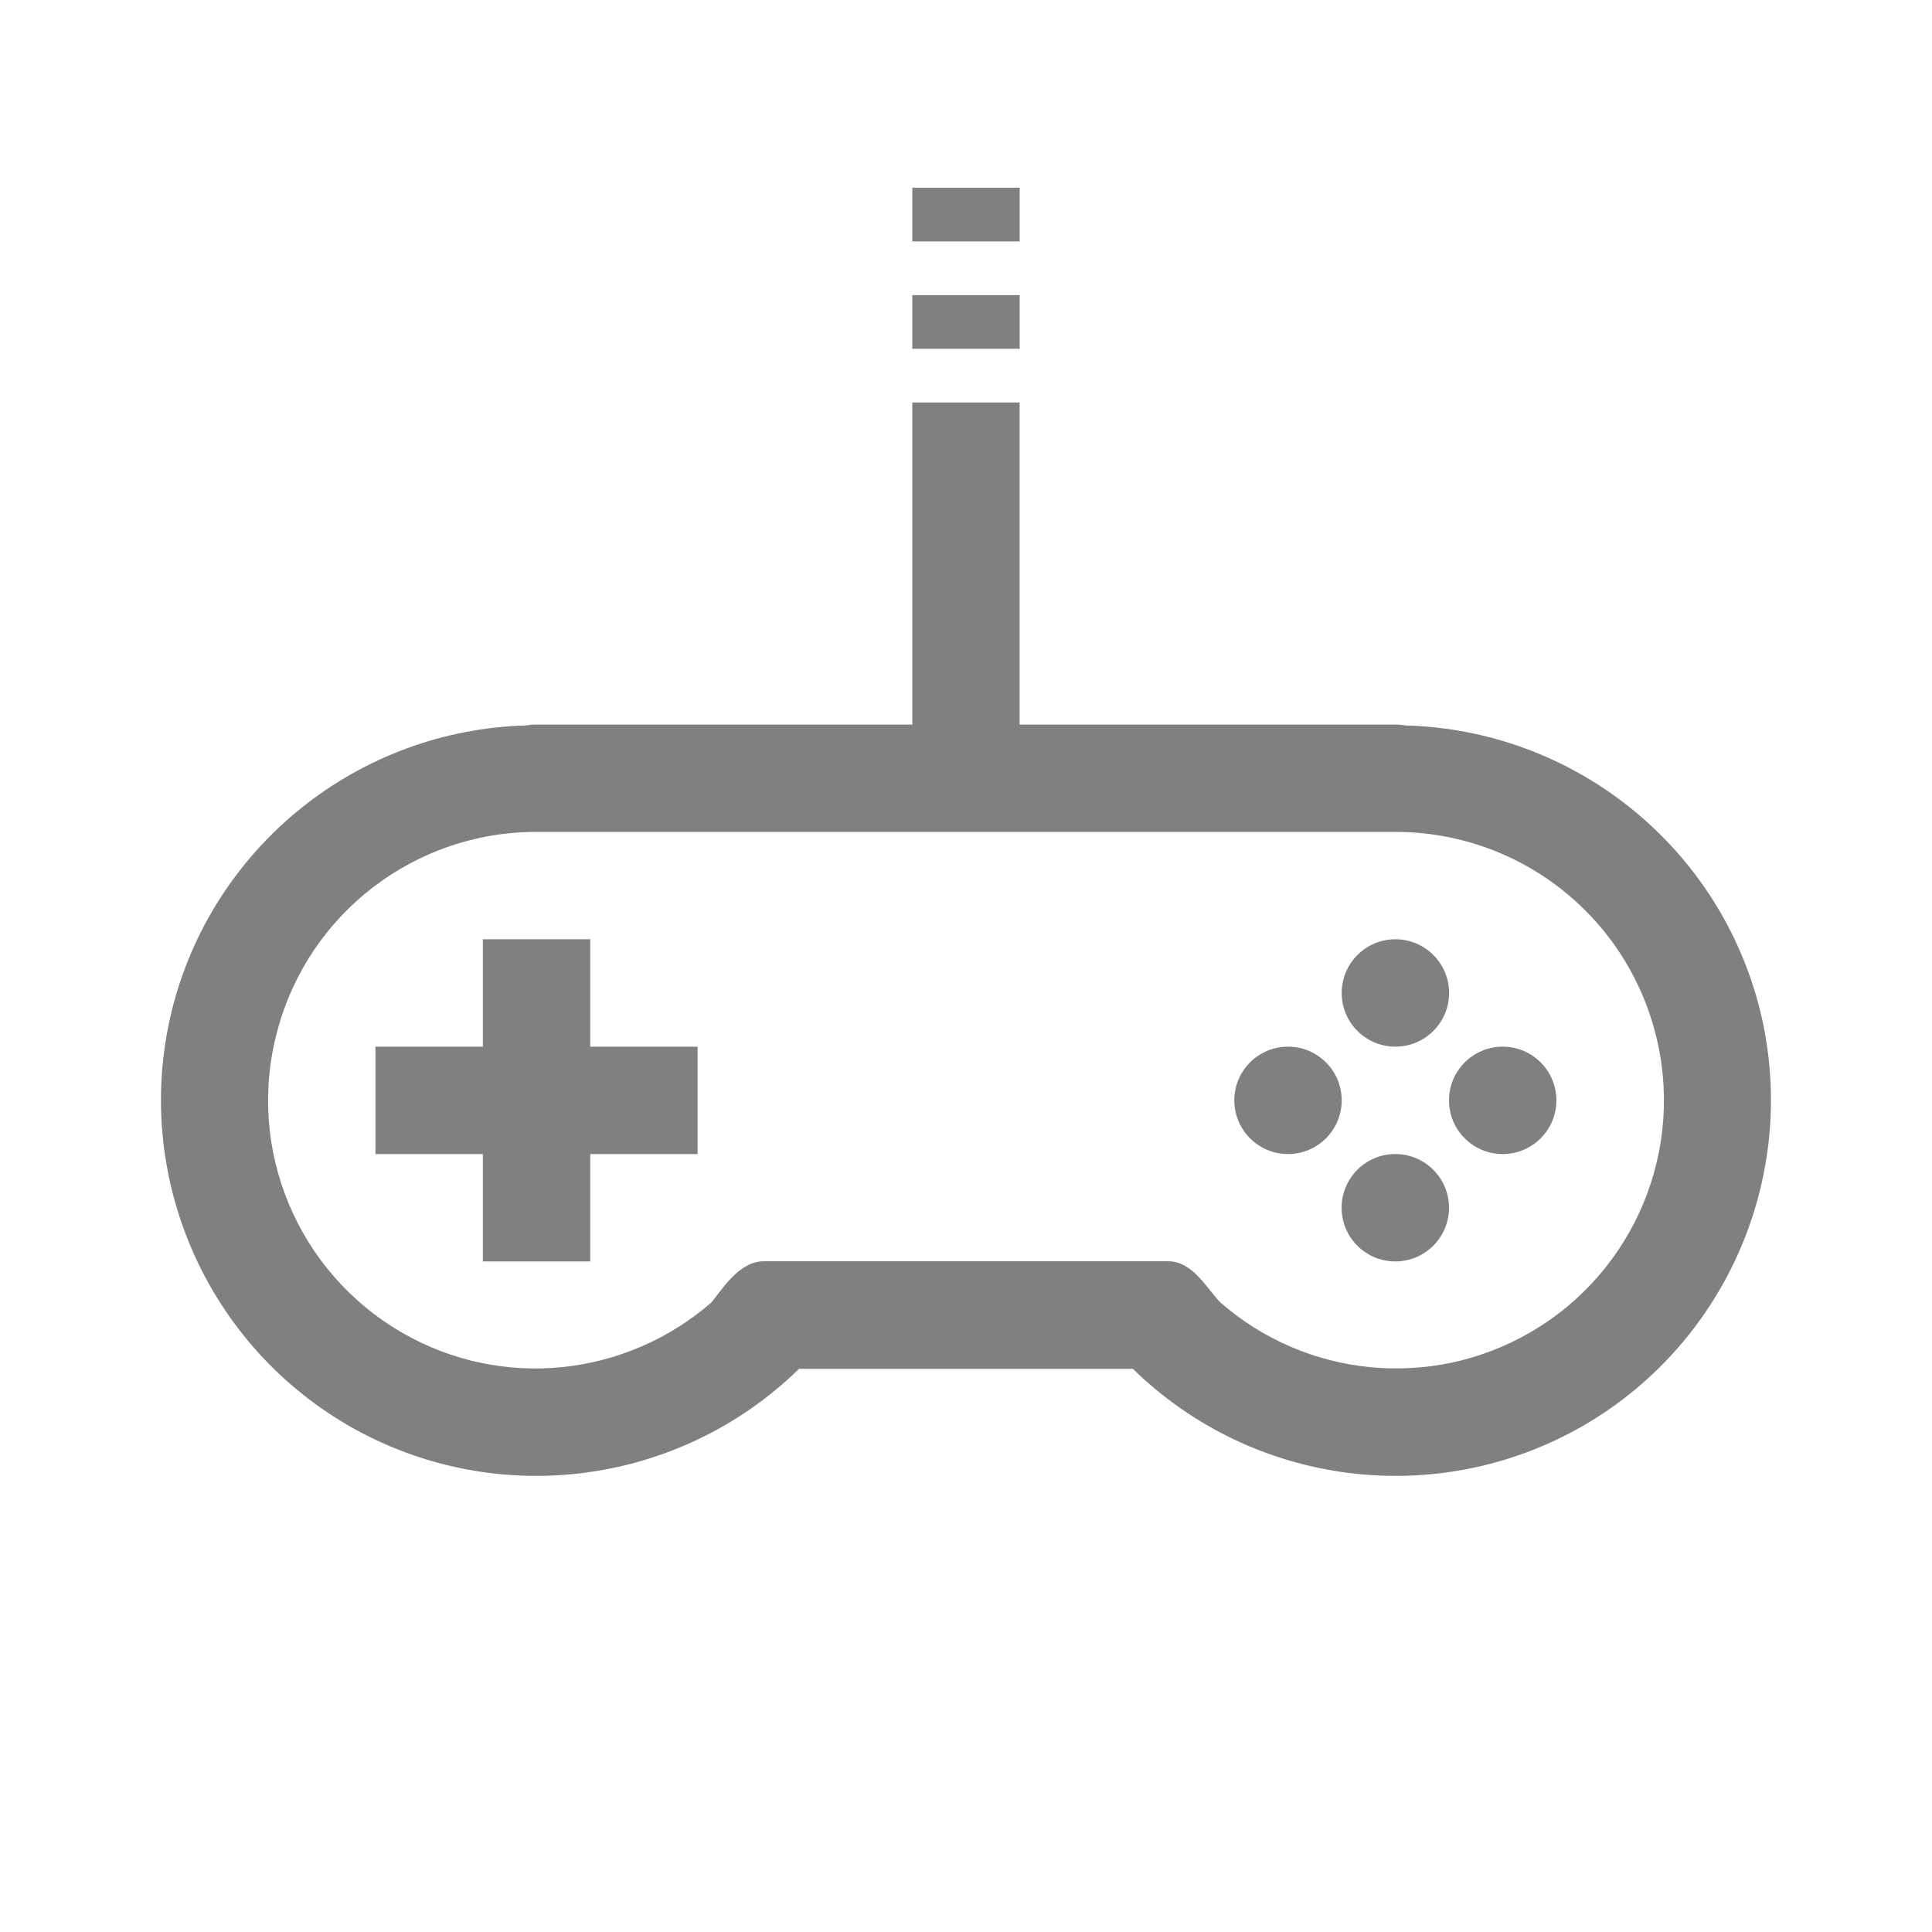
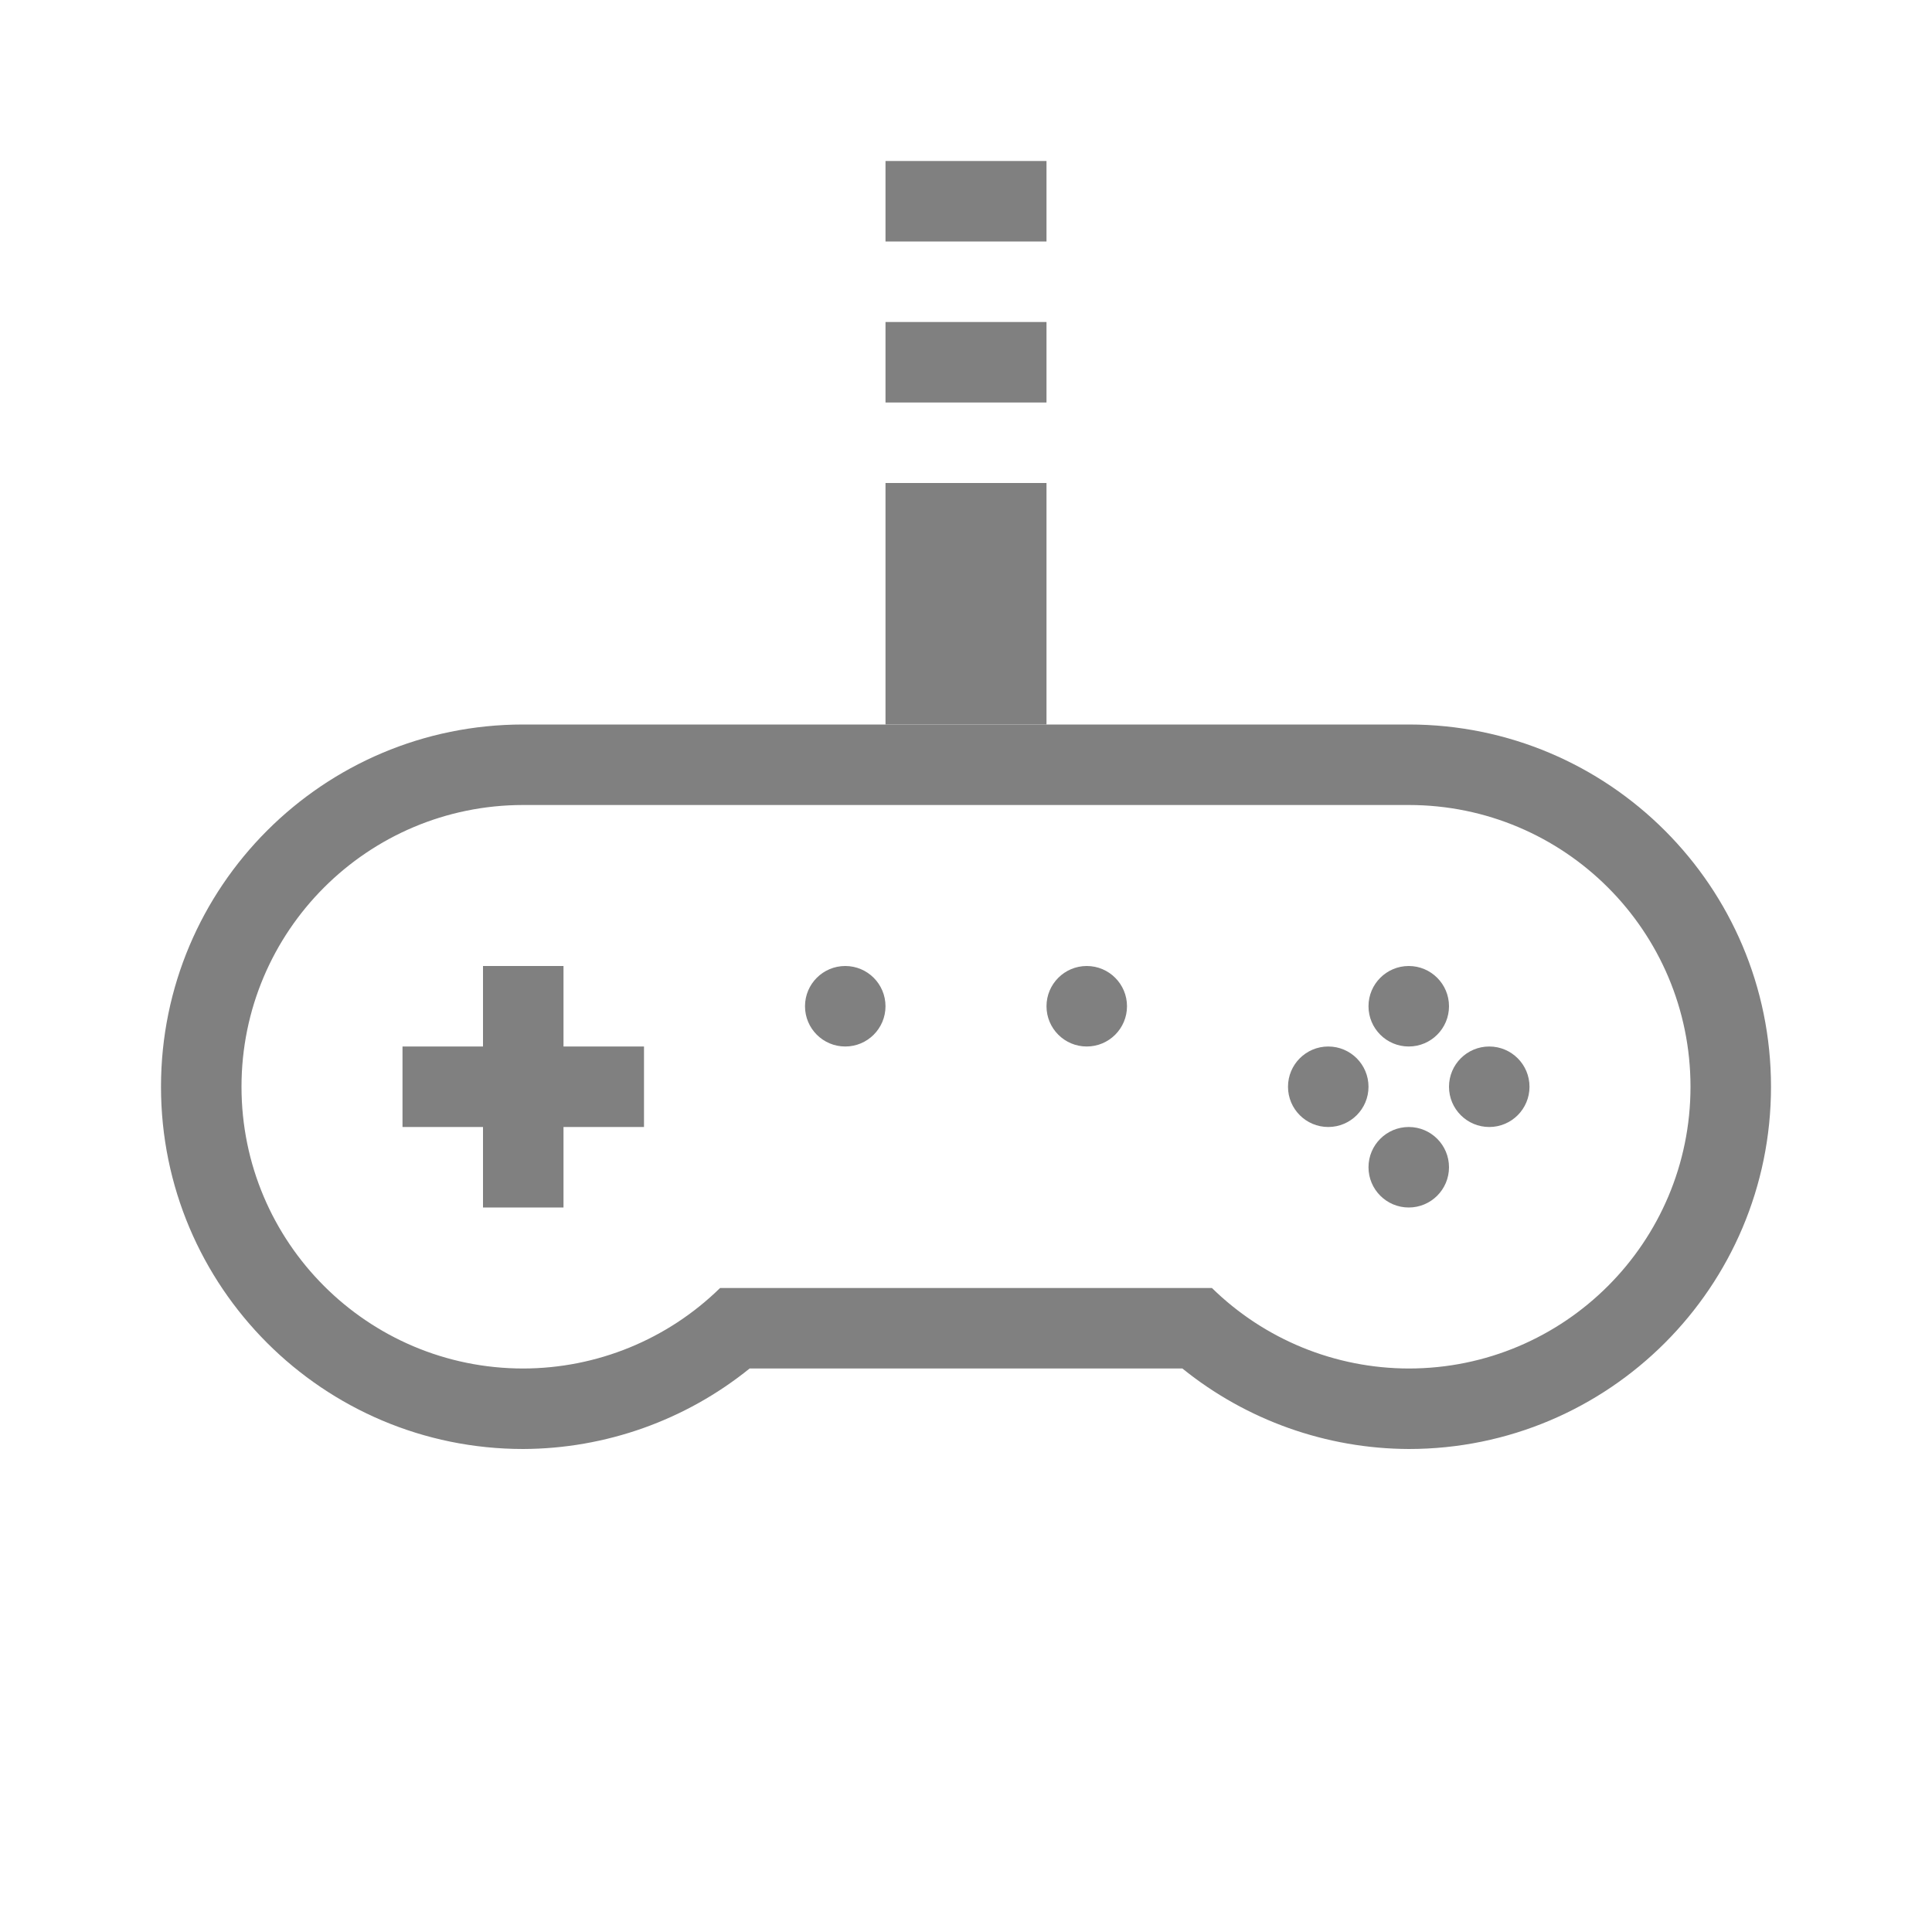
<svg xmlns="http://www.w3.org/2000/svg" height="24" width="24" version="1.1" id="svg4">
  <defs id="defs8" />
-   <path d="m 11.333,2.332 v 0.667 h 1.334 v -0.667 z m 0,1.334 v 0.667 h 1.334 v -0.667 z m 0,1.334 v 4.001 h -4.668 a 0.659,0.659 0 0 0 -0.133,0.011 4.668,4.668 0 0 0 -4.374,3.449 4.674,4.674 0 0 0 2.174,5.25 4.67,4.67 0 0 0 5.594,-0.707 h 4.147 a 4.67,4.67 0 0 0 5.594,0.707 4.674,4.674 0 0 0 2.174,-5.25 4.668,4.668 0 0 0 -4.382,-3.449 0.636,0.636 0 0 0 -0.125,-0.011 h -4.668 v -4.001 z m -4.668,5.334 h 10.669 c 1.512,0 2.831,1.011 3.222,2.472 a 3.33,3.33 0 0 1 -1.555,3.75 3.319,3.319 0 0 1 -3.837,-0.373 c -0.173,-0.172 -0.345,-0.52 -0.659,-0.515 h -5.013 c -0.312,-0.004 -0.525,0.357 -0.656,0.513 -1.067,0.924 -2.601,1.09 -3.839,0.375 a 3.329,3.329 0 0 1 -1.552,-3.75 3.327,3.327 0 0 1 3.221,-2.472 z m -0.667,1.334 v 1.334 h -1.334 v 1.334 h 1.334 v 1.334 h 1.334 v -1.334 h 1.334 v -1.334 h -1.334 v -1.334 z m 11.336,0 a 0.667,0.667 0 1 0 0,1.334 0.667,0.667 0 0 0 0,-1.334 z m -1.334,1.334 a 0.667,0.667 0 1 0 0,1.334 0.667,0.667 0 0 0 0,-1.334 z m 2.667,0 a 0.667,0.667 0 1 0 0,1.334 0.667,0.667 0 0 0 0,-1.334 z m -1.334,1.334 a 0.667,0.667 0 1 0 0,1.334 0.667,0.667 0 0 0 0,-1.334 z" style="line-height:normal;font-variant-ligatures:normal;font-variant-position:normal;font-variant-caps:normal;font-variant-numeric:normal;font-variant-alternates:normal;font-feature-settings:normal;text-indent:0;text-align:start;text-decoration-line:none;text-decoration-style:solid;text-decoration-color:#000000;text-transform:none;text-orientation:mixed;shape-padding:0;isolation:auto;mix-blend-mode:normal;stroke-width:1;marker:none" color="#000000" font-weight="400" font-family="sans-serif" white-space="normal" overflow="visible" fill="#808080" id="path2" />
+   <path id="path844" style="fill:#808080;fill-rule:evenodd;stroke-width:2;stroke-linecap:round;fill-opacity:1" d="M 6.5 9 A 4.5 4.5 0 0 0 2 13.5 A 4.5 4.5 0 0 0 6.5 18 A 4.5 4.5 0 0 0 9.312 17 L 14.688 17 A 4.5 4.5 0 0 0 17.5 18 A 4.5 4.5 0 0 0 22 13.5 A 4.5 4.5 0 0 0 17.5 9 L 6.5 9 z M 6.5 10 L 14.686 10 L 17.5 10 A 3.5 3.5 0 0 1 21 13.5 A 3.5 3.5 0 0 1 17.5 17 A 3.5 3.5 0 0 1 15.055 16 L 15 16 L 13.764 16 L 10.236 16 L 8.945 16 A 3.5 3.5 0 0 1 6.5 17 A 3.5 3.5 0 0 1 3 13.5 A 3.5 3.5 0 0 1 6.5 10 z " />
+   <rect style="fill:#808080;fill-rule:evenodd;stroke-width:2;stroke-linecap:butt;fill-opacity:1" id="rect1726" width="1" height="3" x="6" y="12" />
+   <rect style="fill:#808080;fill-rule:evenodd;stroke-width:2;stroke-linecap:butt;fill-opacity:1" id="rect1728" width="3" height="1" x="5" y="13" />
+   <circle style="fill:#808080;fill-rule:evenodd;stroke-width:2;stroke-linecap:butt;fill-opacity:1" id="path1832" cx="18.5" cy="13.5" r="0.5" />
+   <circle style="fill:#808080;fill-rule:evenodd;stroke-width:2;stroke-linecap:butt;fill-opacity:1" id="path1834" cx="17.5" cy="12.5" r="0.5" />
+   <circle style="fill:#808080;fill-rule:evenodd;stroke-width:2;stroke-linecap:butt;fill-opacity:1" id="path1836" cx="16.5" cy="13.5" r="0.5" />
+   <circle style="fill:#808080;fill-rule:evenodd;stroke-width:2;stroke-linecap:butt;fill-opacity:1" id="path1838" cx="17.5" cy="14.5" r="0.5" />
+   <rect style="fill:#808080;fill-rule:evenodd;stroke-width:2;stroke-linecap:butt;fill-opacity:1" id="rect1942" width="2" height="3" x="11" y="6" />
+   <rect style="fill:#808080;fill-rule:evenodd;stroke-width:2;stroke-linecap:butt;fill-opacity:1" id="rect1944" width="2" height="1" x="11" y="4" />
+   <rect style="fill:#808080;fill-rule:evenodd;stroke-width:2;stroke-linecap:butt;fill-opacity:1" id="rect2048" width="2" height="1" x="11" y="2" />
+   <circle style="fill:#808080;fill-rule:evenodd;stroke-width:2;stroke-linecap:butt;fill-opacity:1" id="path2232" cx="10.5" cy="12.5" r="0.5" />
+   <circle style="fill:#808080;fill-rule:evenodd;stroke-width:2;stroke-linecap:butt;fill-opacity:1" id="path2234" cx="13.5" cy="12.5" r="0.5" />
</svg>
